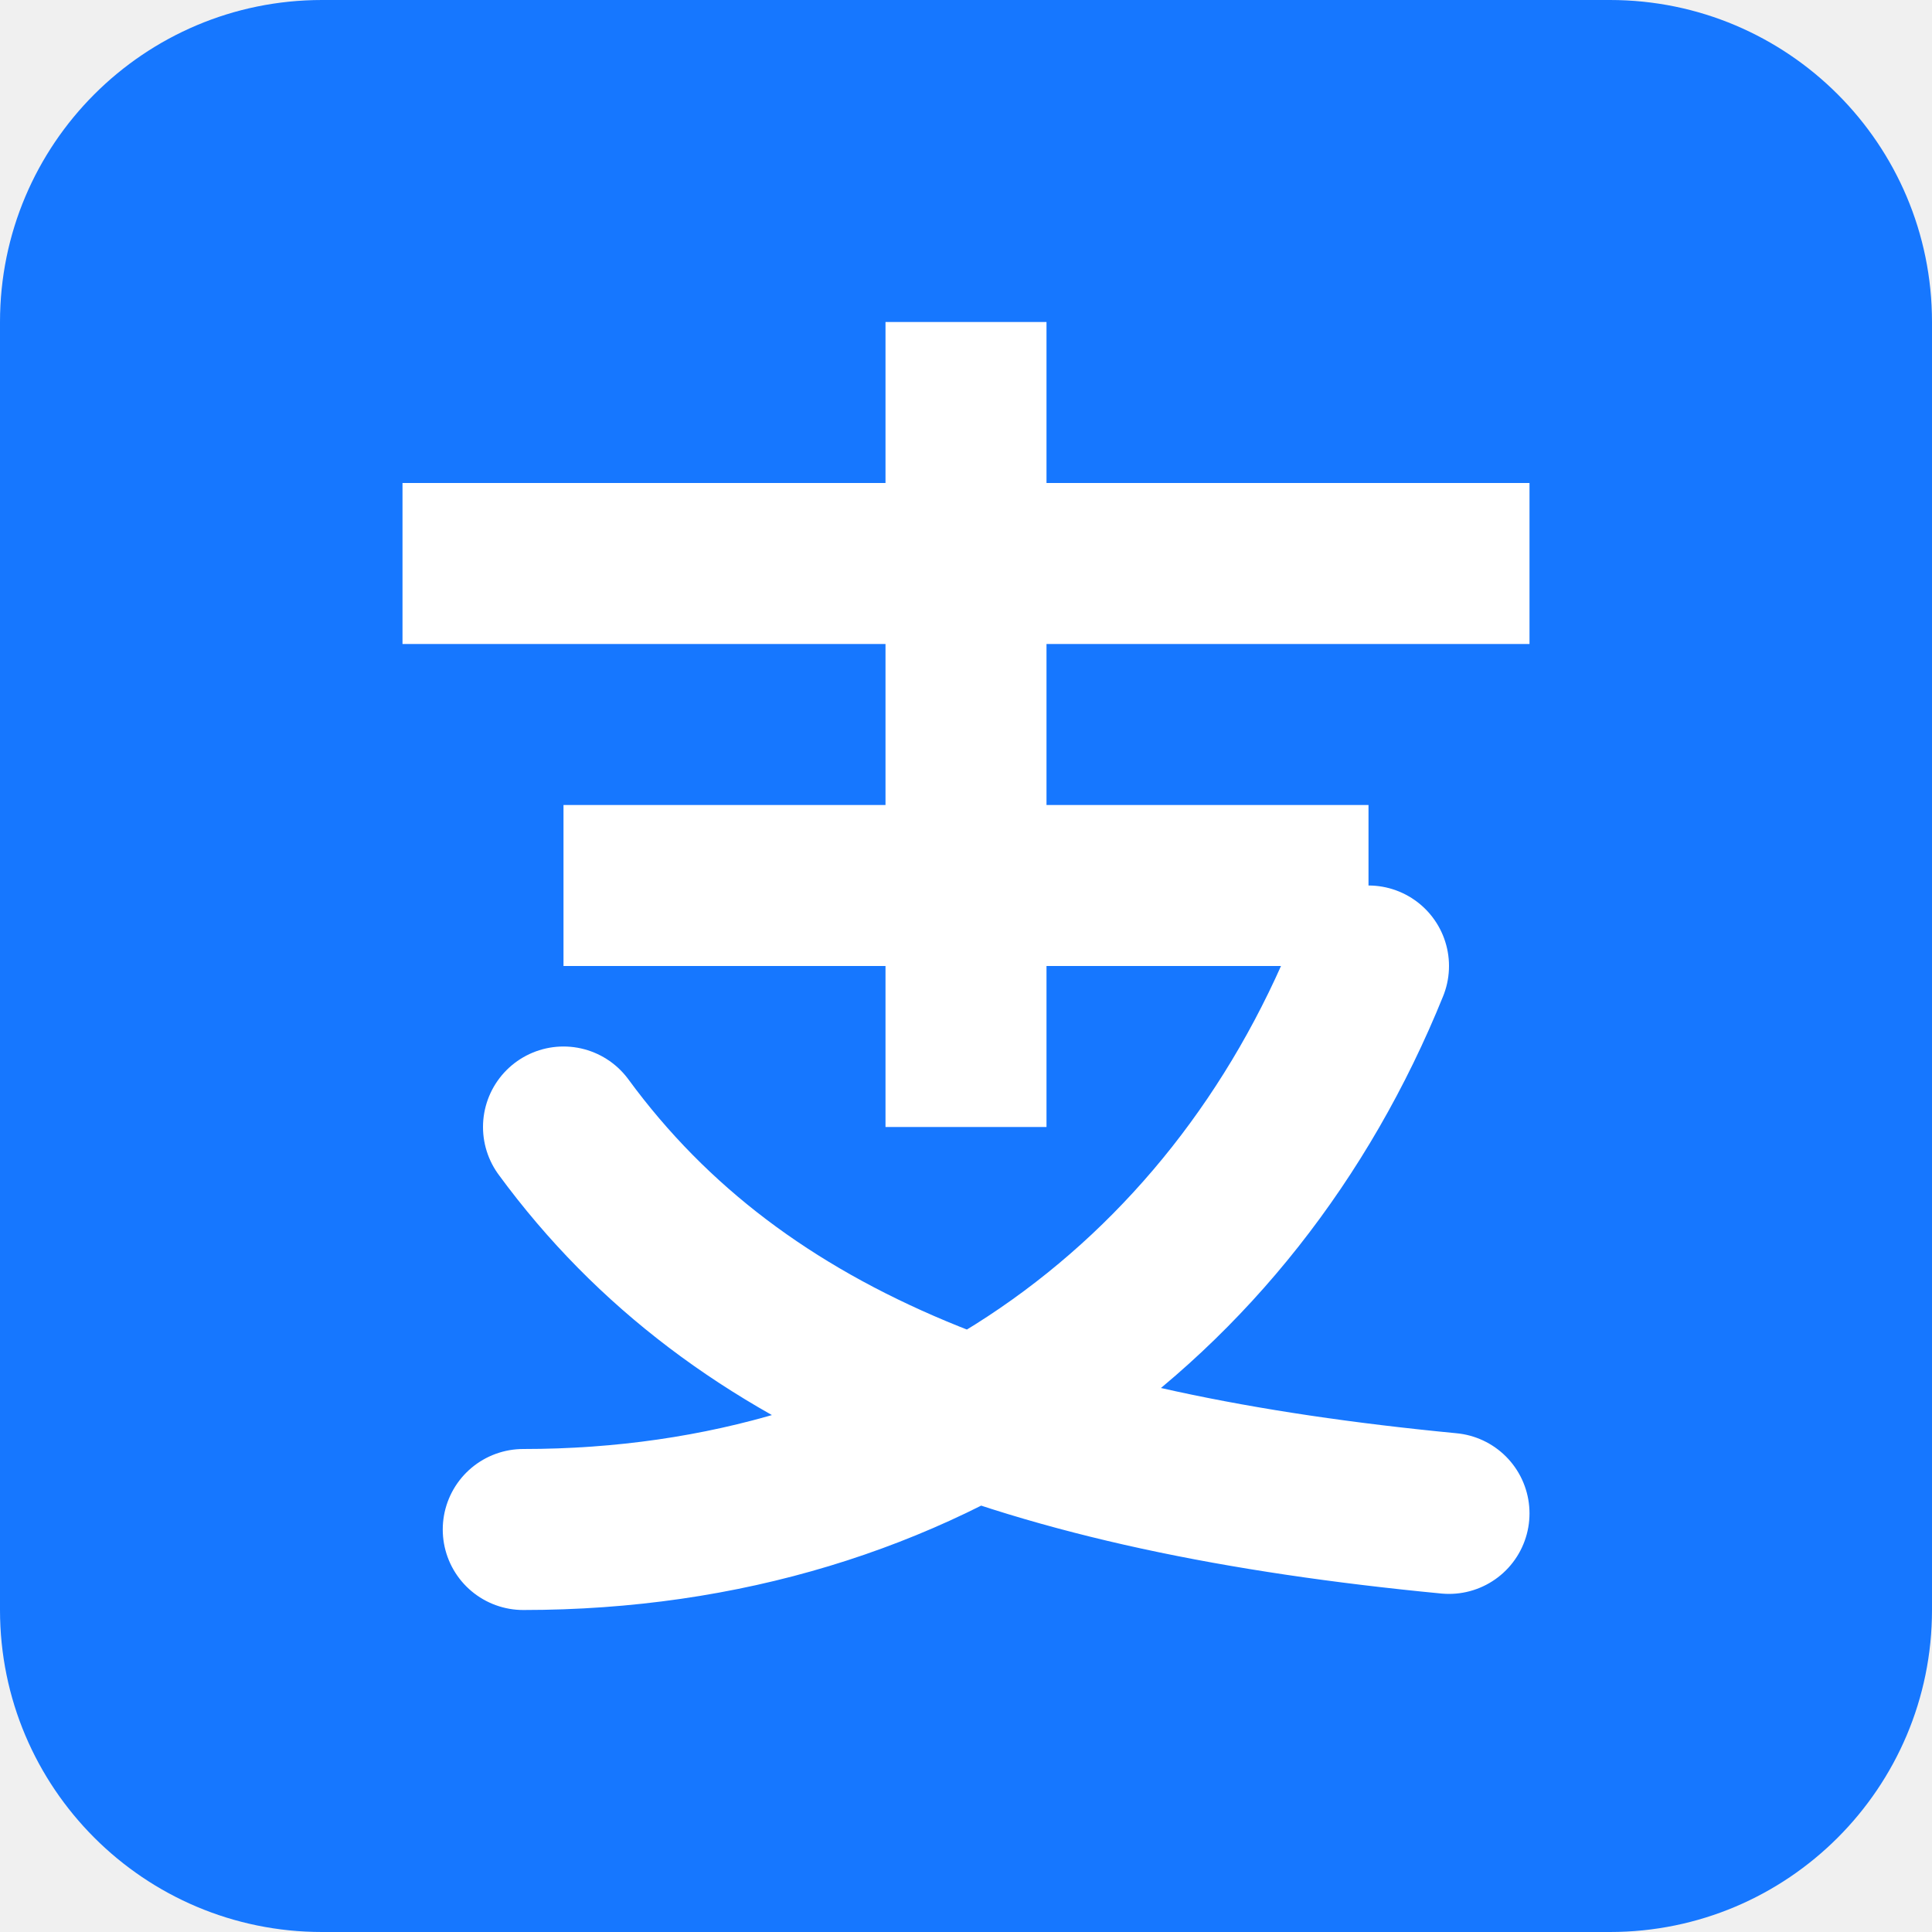
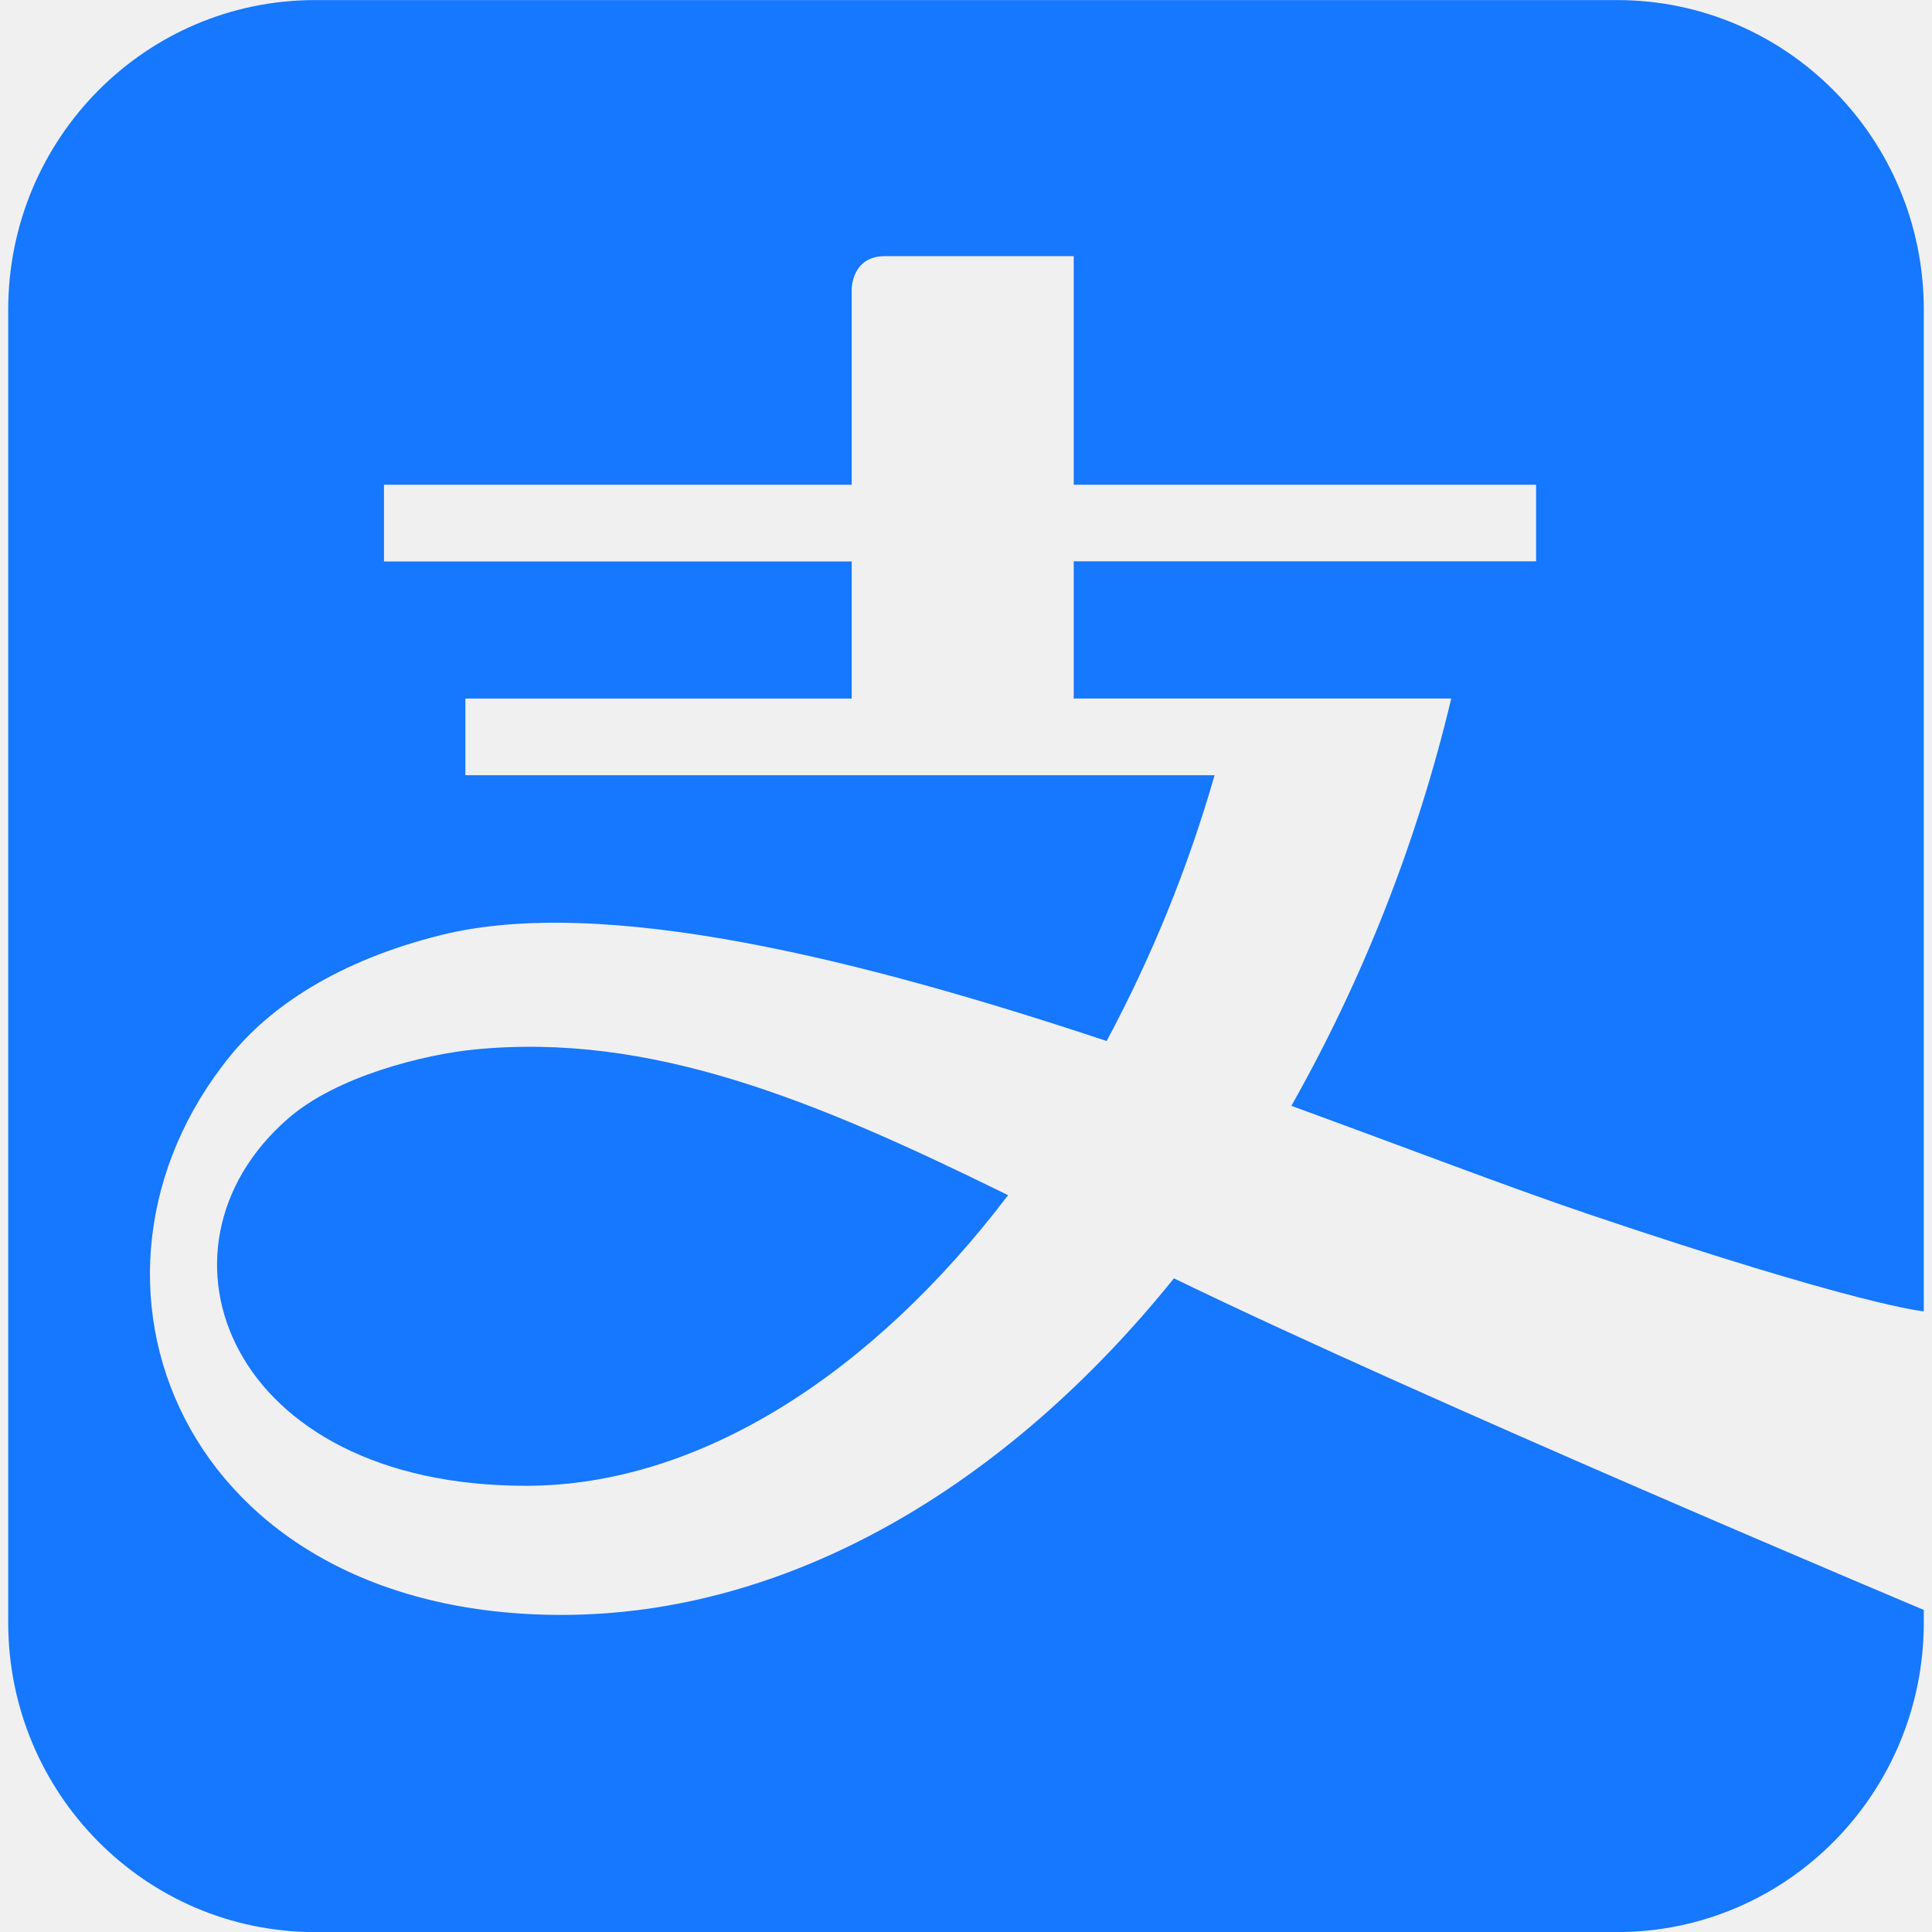
<svg xmlns="http://www.w3.org/2000/svg" viewBox="0 0 24 24" role="img" aria-label="Alipay">
-   <rect width="24" height="24" rx="4" fill="#1677ff" />
-   <path fill="#fff" d="M5 6h14v2H5zm2 4h10v2H7zm4-6h2v10h-2z" />
-   <path fill="none" stroke="#fff" stroke-width="2" stroke-linecap="round" d="M7 14c2.2 3 5.8 4.3 11 4.8M17 12c-1.7 4.2-5.5 7-10.5 7" />
+   <path fill="#1677FF" d="M19.695 15.07c3.426 1.158 4.203 1.22 4.203 1.22V3.846c0-2.124-1.705-3.845-3.81-3.845H3.914C1.808.001.102 1.722.102 3.846v16.31c0 2.123 1.706 3.845 3.813 3.845h16.173c2.105 0 3.81-1.722 3.81-3.845v-.157s-6.19-2.602-9.315-4.119c-2.096 2.602-4.8 4.181-7.607 4.181-4.75 0-6.361-4.19-4.112-6.949.49-.602 1.324-1.175 2.617-1.497 2.025-.502 5.247.313 8.266 1.317a16.796 16.796 0 0 0 1.341-3.302H5.781v-.952h4.799V6.975H4.77v-.953h5.81V3.591s0-.409.411-.409h2.347v2.84h5.744v.951h-5.744v1.704h4.69a19.453 19.453 0 0 1-1.986 5.06c1.424.52 2.702 1.011 3.654 1.333m-13.81-2.032c-.596.06-1.71.325-2.321.869-1.83 1.608-.735 4.55 2.968 4.55 2.151 0 4.301-1.388 5.99-3.61-2.403-1.182-4.438-2.028-6.637-1.809" />
</svg>
